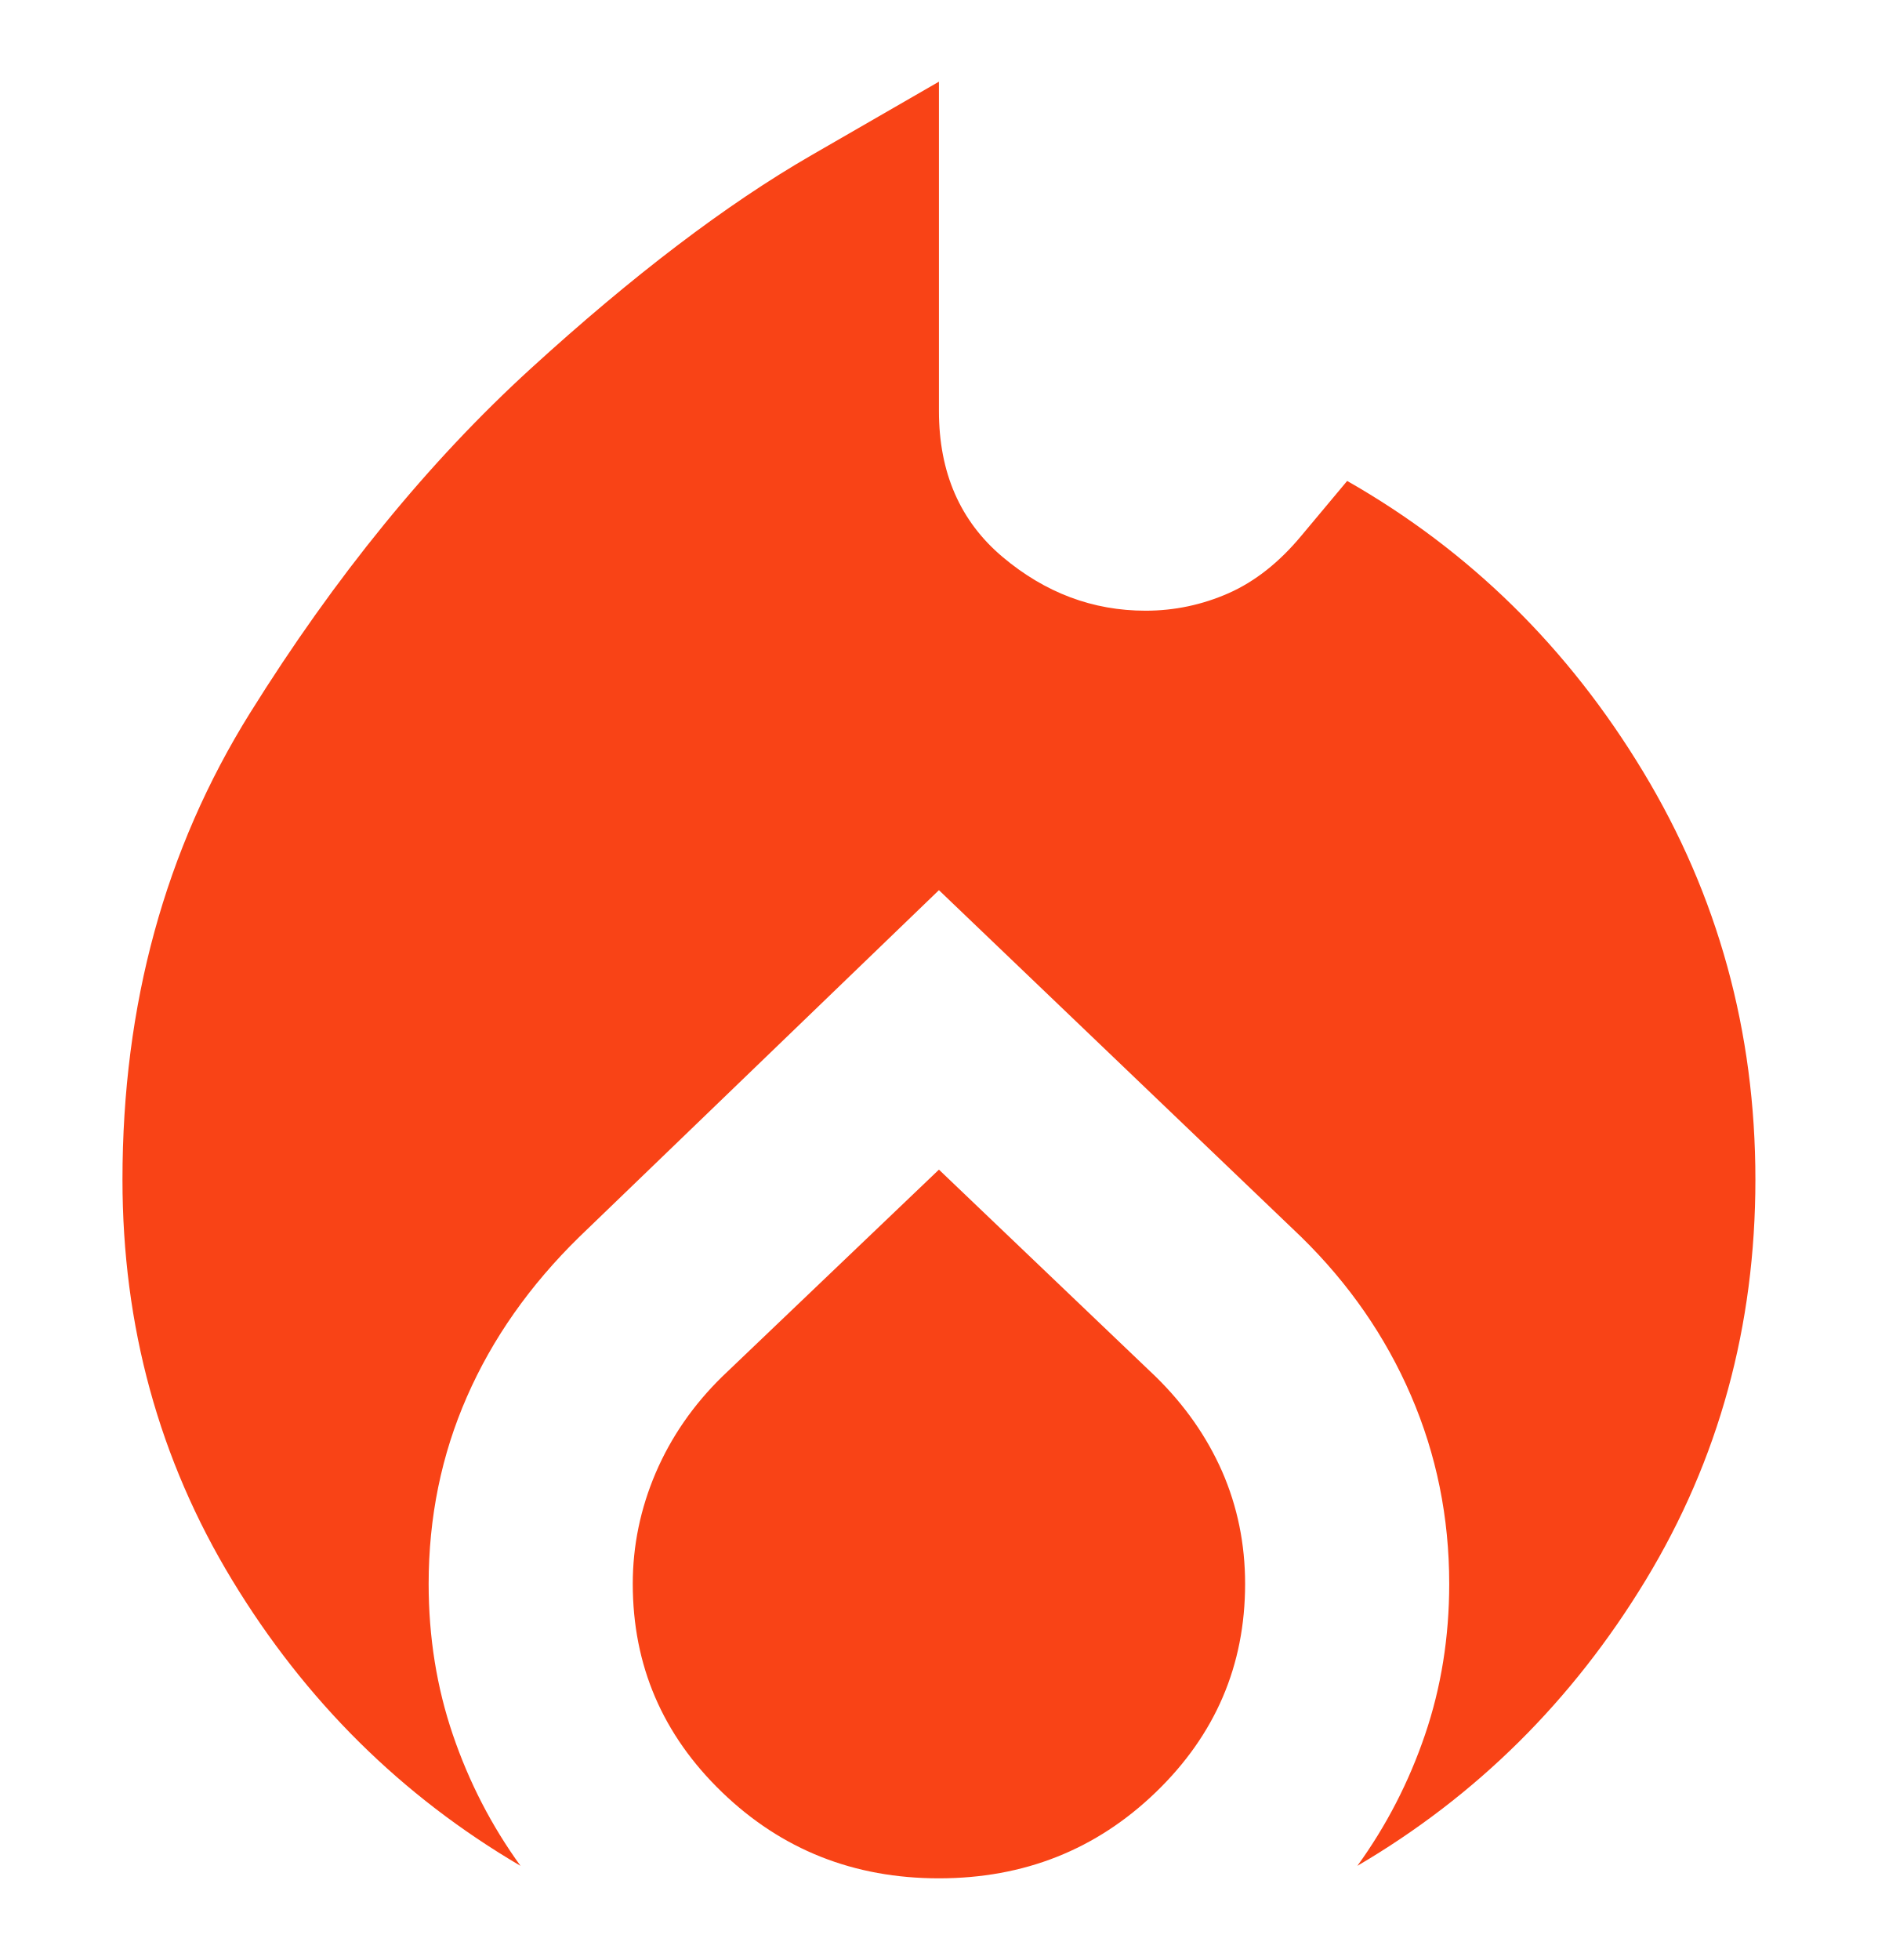
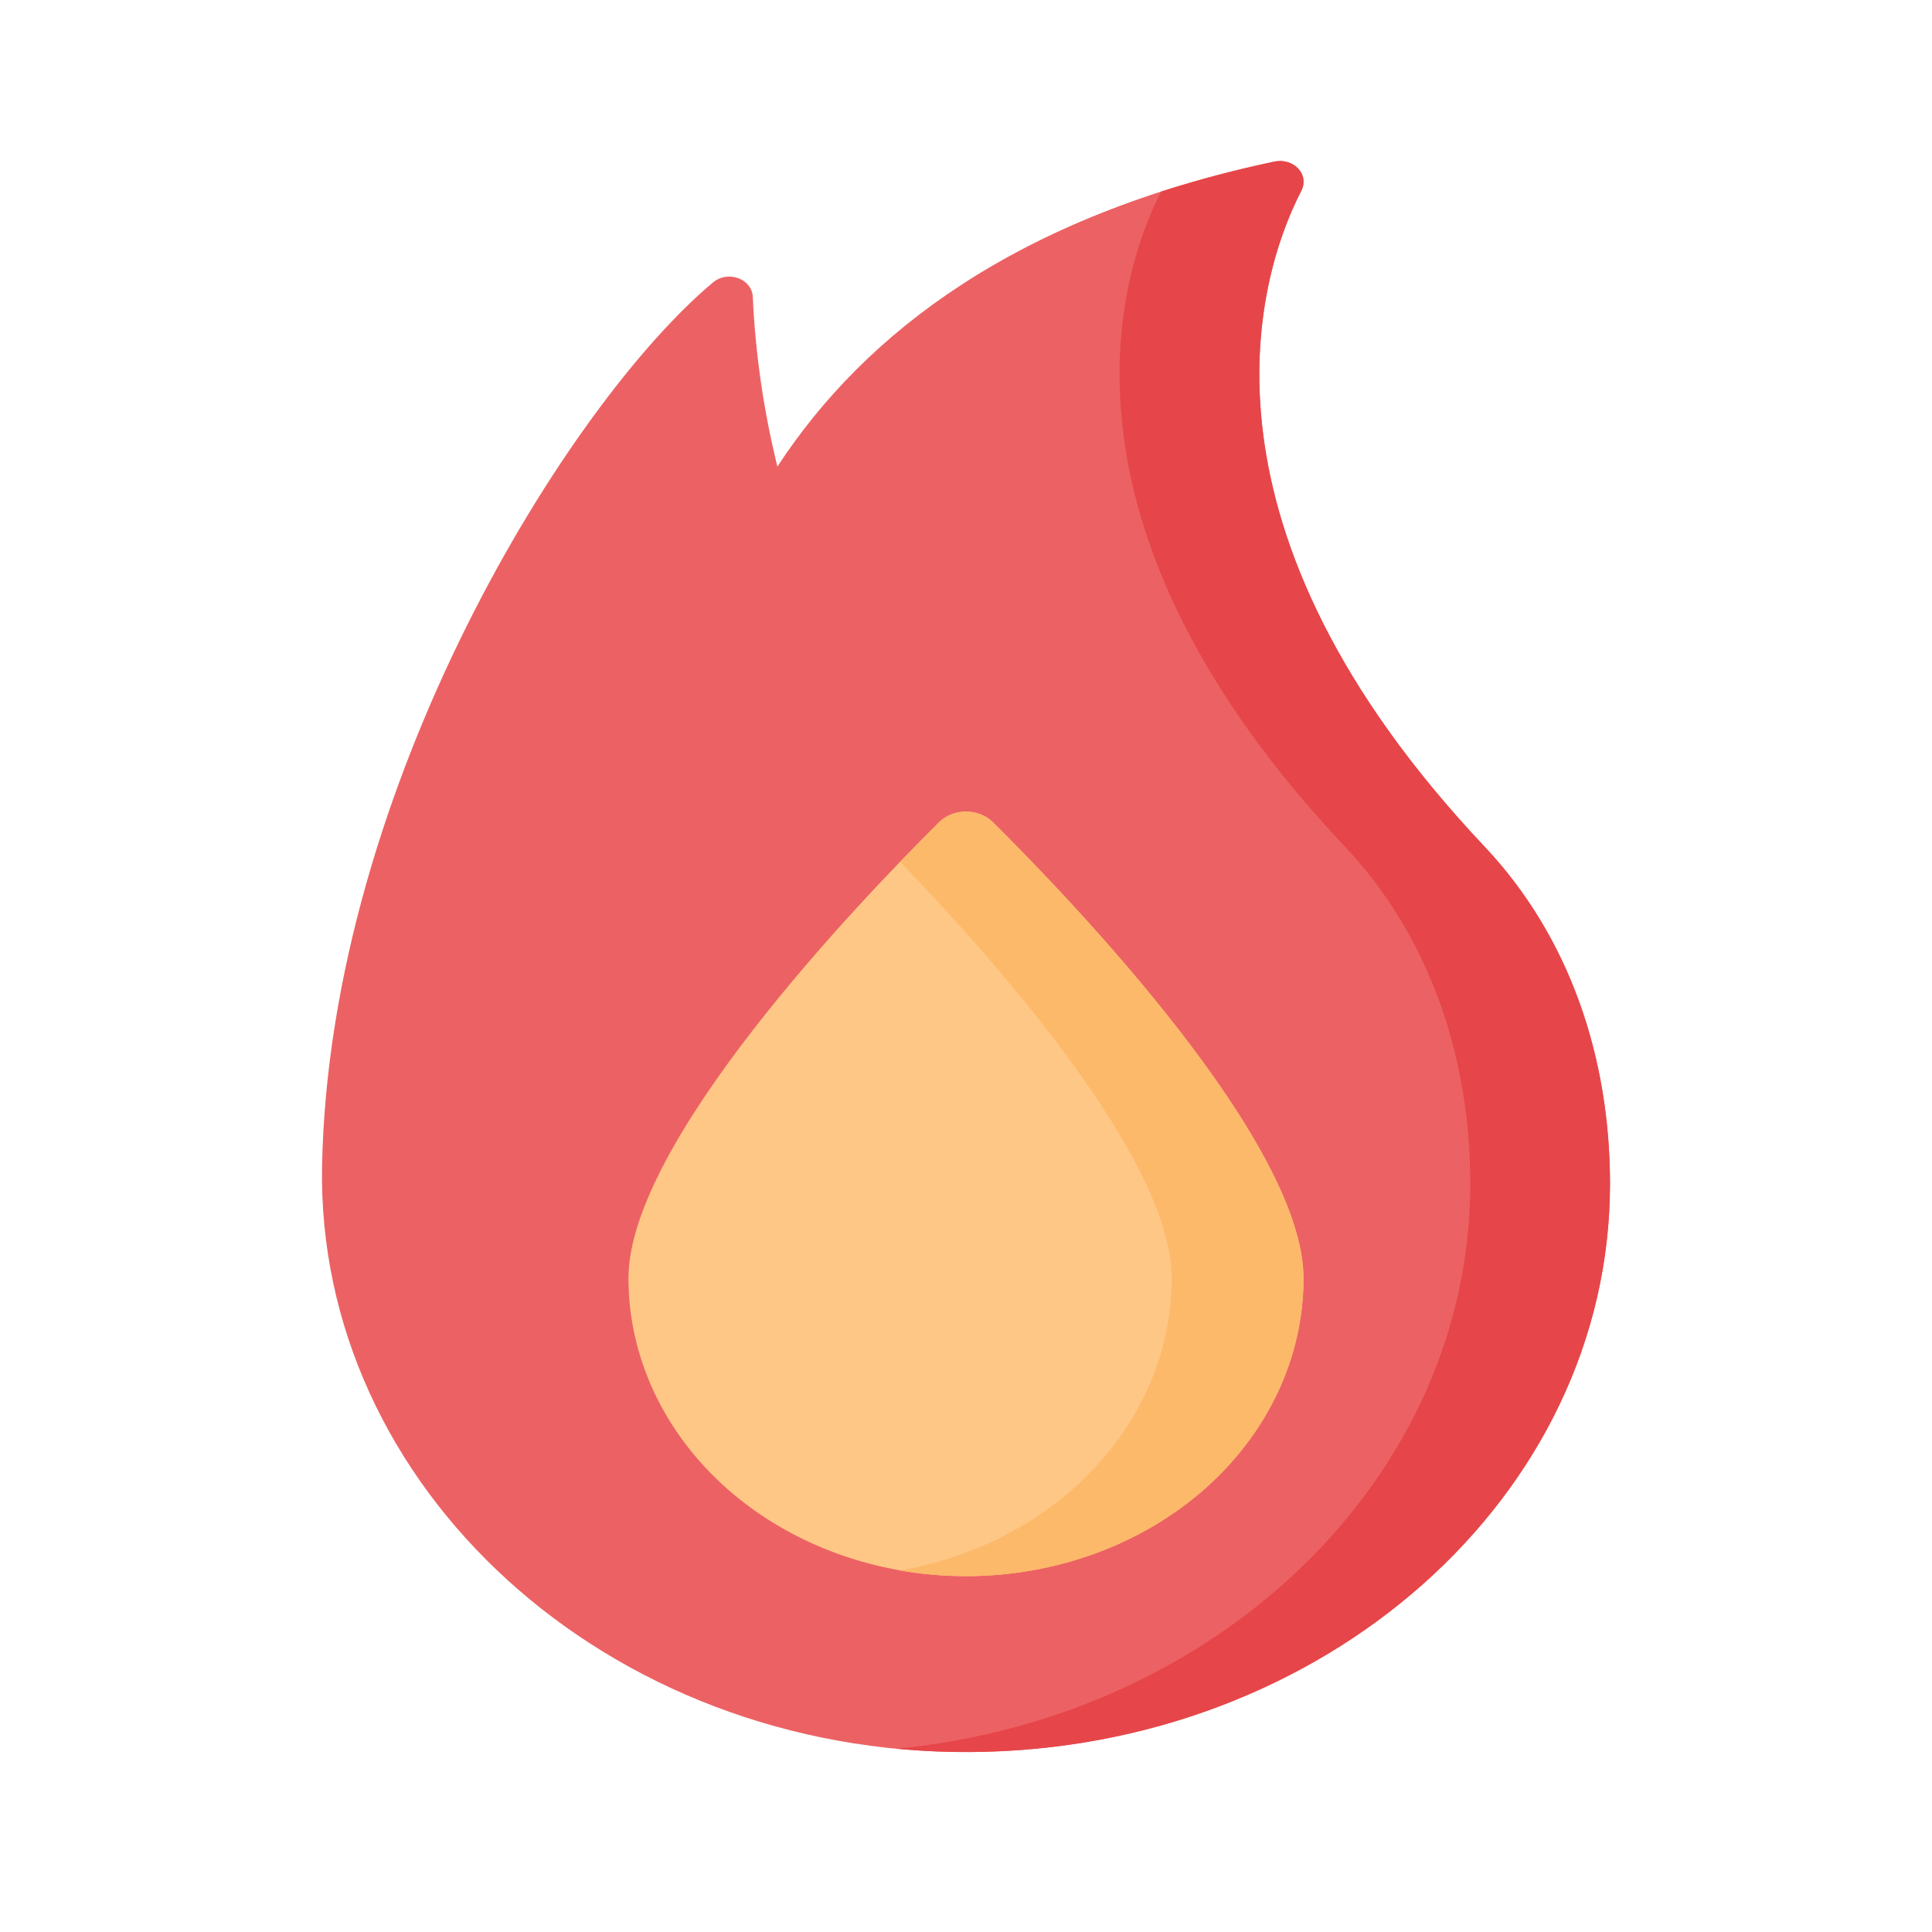
- <svg xmlns="http://www.w3.org/2000/svg" width="23" height="24" viewBox="0 0 23 24" fill="none">
-   <path d="M1.5 14.444C1.5 12.306 2.021 10.401 3.062 8.731C4.104 7.06 5.25 5.655 6.5 4.514C7.75 3.373 8.896 2.502 9.938 1.901C10.979 1.3 11.5 1 11.5 1V5.033C11.5 5.787 11.76 6.383 12.281 6.821C12.802 7.259 13.385 7.478 14.031 7.478C14.385 7.478 14.724 7.406 15.047 7.264C15.37 7.121 15.667 6.887 15.938 6.561L16.5 5.889C18 6.744 19.208 7.931 20.125 9.449C21.042 10.966 21.5 12.632 21.5 14.444C21.5 16.237 21.052 17.872 20.156 19.349C19.26 20.826 18.083 21.992 16.625 22.847C16.979 22.358 17.255 21.824 17.453 21.243C17.651 20.663 17.75 20.046 17.75 19.394C17.75 18.58 17.594 17.811 17.281 17.087C16.969 16.364 16.521 15.718 15.938 15.147L11.5 10.9L7.094 15.147C6.49 15.738 6.031 16.39 5.719 17.103C5.406 17.816 5.25 18.58 5.25 19.394C5.25 20.046 5.349 20.663 5.547 21.243C5.745 21.824 6.021 22.358 6.375 22.847C4.917 21.992 3.74 20.826 2.844 19.349C1.948 17.872 1.5 16.237 1.5 14.444ZM11.5 14.322L14.156 16.858C14.51 17.205 14.781 17.592 14.969 18.019C15.156 18.447 15.25 18.906 15.25 19.394C15.25 20.393 14.885 21.243 14.156 21.946C13.427 22.649 12.542 23 11.5 23C10.458 23 9.573 22.649 8.844 21.946C8.115 21.243 7.75 20.393 7.75 19.394C7.75 18.926 7.844 18.473 8.031 18.035C8.219 17.597 8.49 17.205 8.844 16.858L11.5 14.322Z" fill="#F94316" />
+ <svg xmlns="http://www.w3.org/2000/svg" width="24" height="24" viewBox="0 0 24 24" fill="none">
+   <path d="M18.442 10.518C14.731 6.584 15.577 3.508 16.168 2.364C16.19 2.32 16.198 2.272 16.191 2.224C16.184 2.176 16.161 2.131 16.127 2.094C16.092 2.057 16.046 2.029 15.994 2.014C15.942 1.998 15.886 1.996 15.833 2.007C12.643 2.681 10.75 4.125 9.657 5.796C9.486 5.1 9.383 4.392 9.351 3.68C9.348 3.631 9.329 3.584 9.297 3.544C9.265 3.504 9.22 3.473 9.169 3.455C9.117 3.436 9.061 3.431 9.006 3.44C8.951 3.449 8.901 3.472 8.86 3.506C7.068 5.003 4.097 9.759 4.001 14.473C3.921 18.464 7.532 21.792 12.056 21.765C16.448 21.738 20 18.587 20 14.704C20 13.137 19.498 11.636 18.442 10.518V10.518Z" fill="#EC6264" />
+   <path d="M20 14.704C20 18.586 16.448 21.737 12.056 21.764C11.749 21.766 11.442 21.752 11.137 21.723C15.145 21.337 18.264 18.342 18.264 14.704C18.264 13.137 17.762 11.636 16.707 10.517C13.01 6.601 13.833 3.534 14.423 2.38C14.884 2.232 15.355 2.107 15.833 2.007C15.886 1.996 15.942 1.998 15.994 2.013C16.046 2.029 16.092 2.057 16.127 2.094C16.161 2.131 16.184 2.176 16.191 2.224C16.198 2.272 16.19 2.321 16.168 2.365C15.576 3.508 14.731 6.584 18.442 10.517C19.498 11.637 20 13.137 20 14.704H20Z" fill="#E64649" />
+   <path d="M16.193 15.879C16.193 16.86 15.751 17.802 14.965 18.496C14.178 19.19 13.112 19.579 12 19.579C10.888 19.579 9.822 19.19 9.035 18.496C8.249 17.802 7.807 16.86 7.807 15.879C7.807 14.191 10.668 11.203 11.664 10.215C11.706 10.173 11.758 10.139 11.816 10.116C11.874 10.093 11.936 10.081 12 10.081C12.064 10.081 12.126 10.093 12.184 10.116C12.242 10.139 12.294 10.173 12.336 10.215C13.332 11.203 16.193 14.191 16.193 15.879Z" fill="#FFC785" />
+   <path d="M16.193 15.879C16.193 16.86 15.751 17.802 14.965 18.496C14.179 19.19 13.112 19.58 12 19.58C11.725 19.58 11.451 19.556 11.182 19.51C12.133 19.342 12.989 18.889 13.604 18.228C14.219 17.566 14.556 16.737 14.556 15.881C14.556 14.414 12.401 11.972 11.182 10.706C11.368 10.513 11.532 10.347 11.663 10.217C11.705 10.175 11.757 10.141 11.815 10.118C11.873 10.095 11.936 10.083 12 10.083C12.063 10.083 12.126 10.095 12.184 10.118C12.242 10.141 12.294 10.175 12.336 10.217C13.331 11.205 16.192 14.193 16.192 15.881L16.193 15.879Z" fill="#FCB96A" />
</svg>
